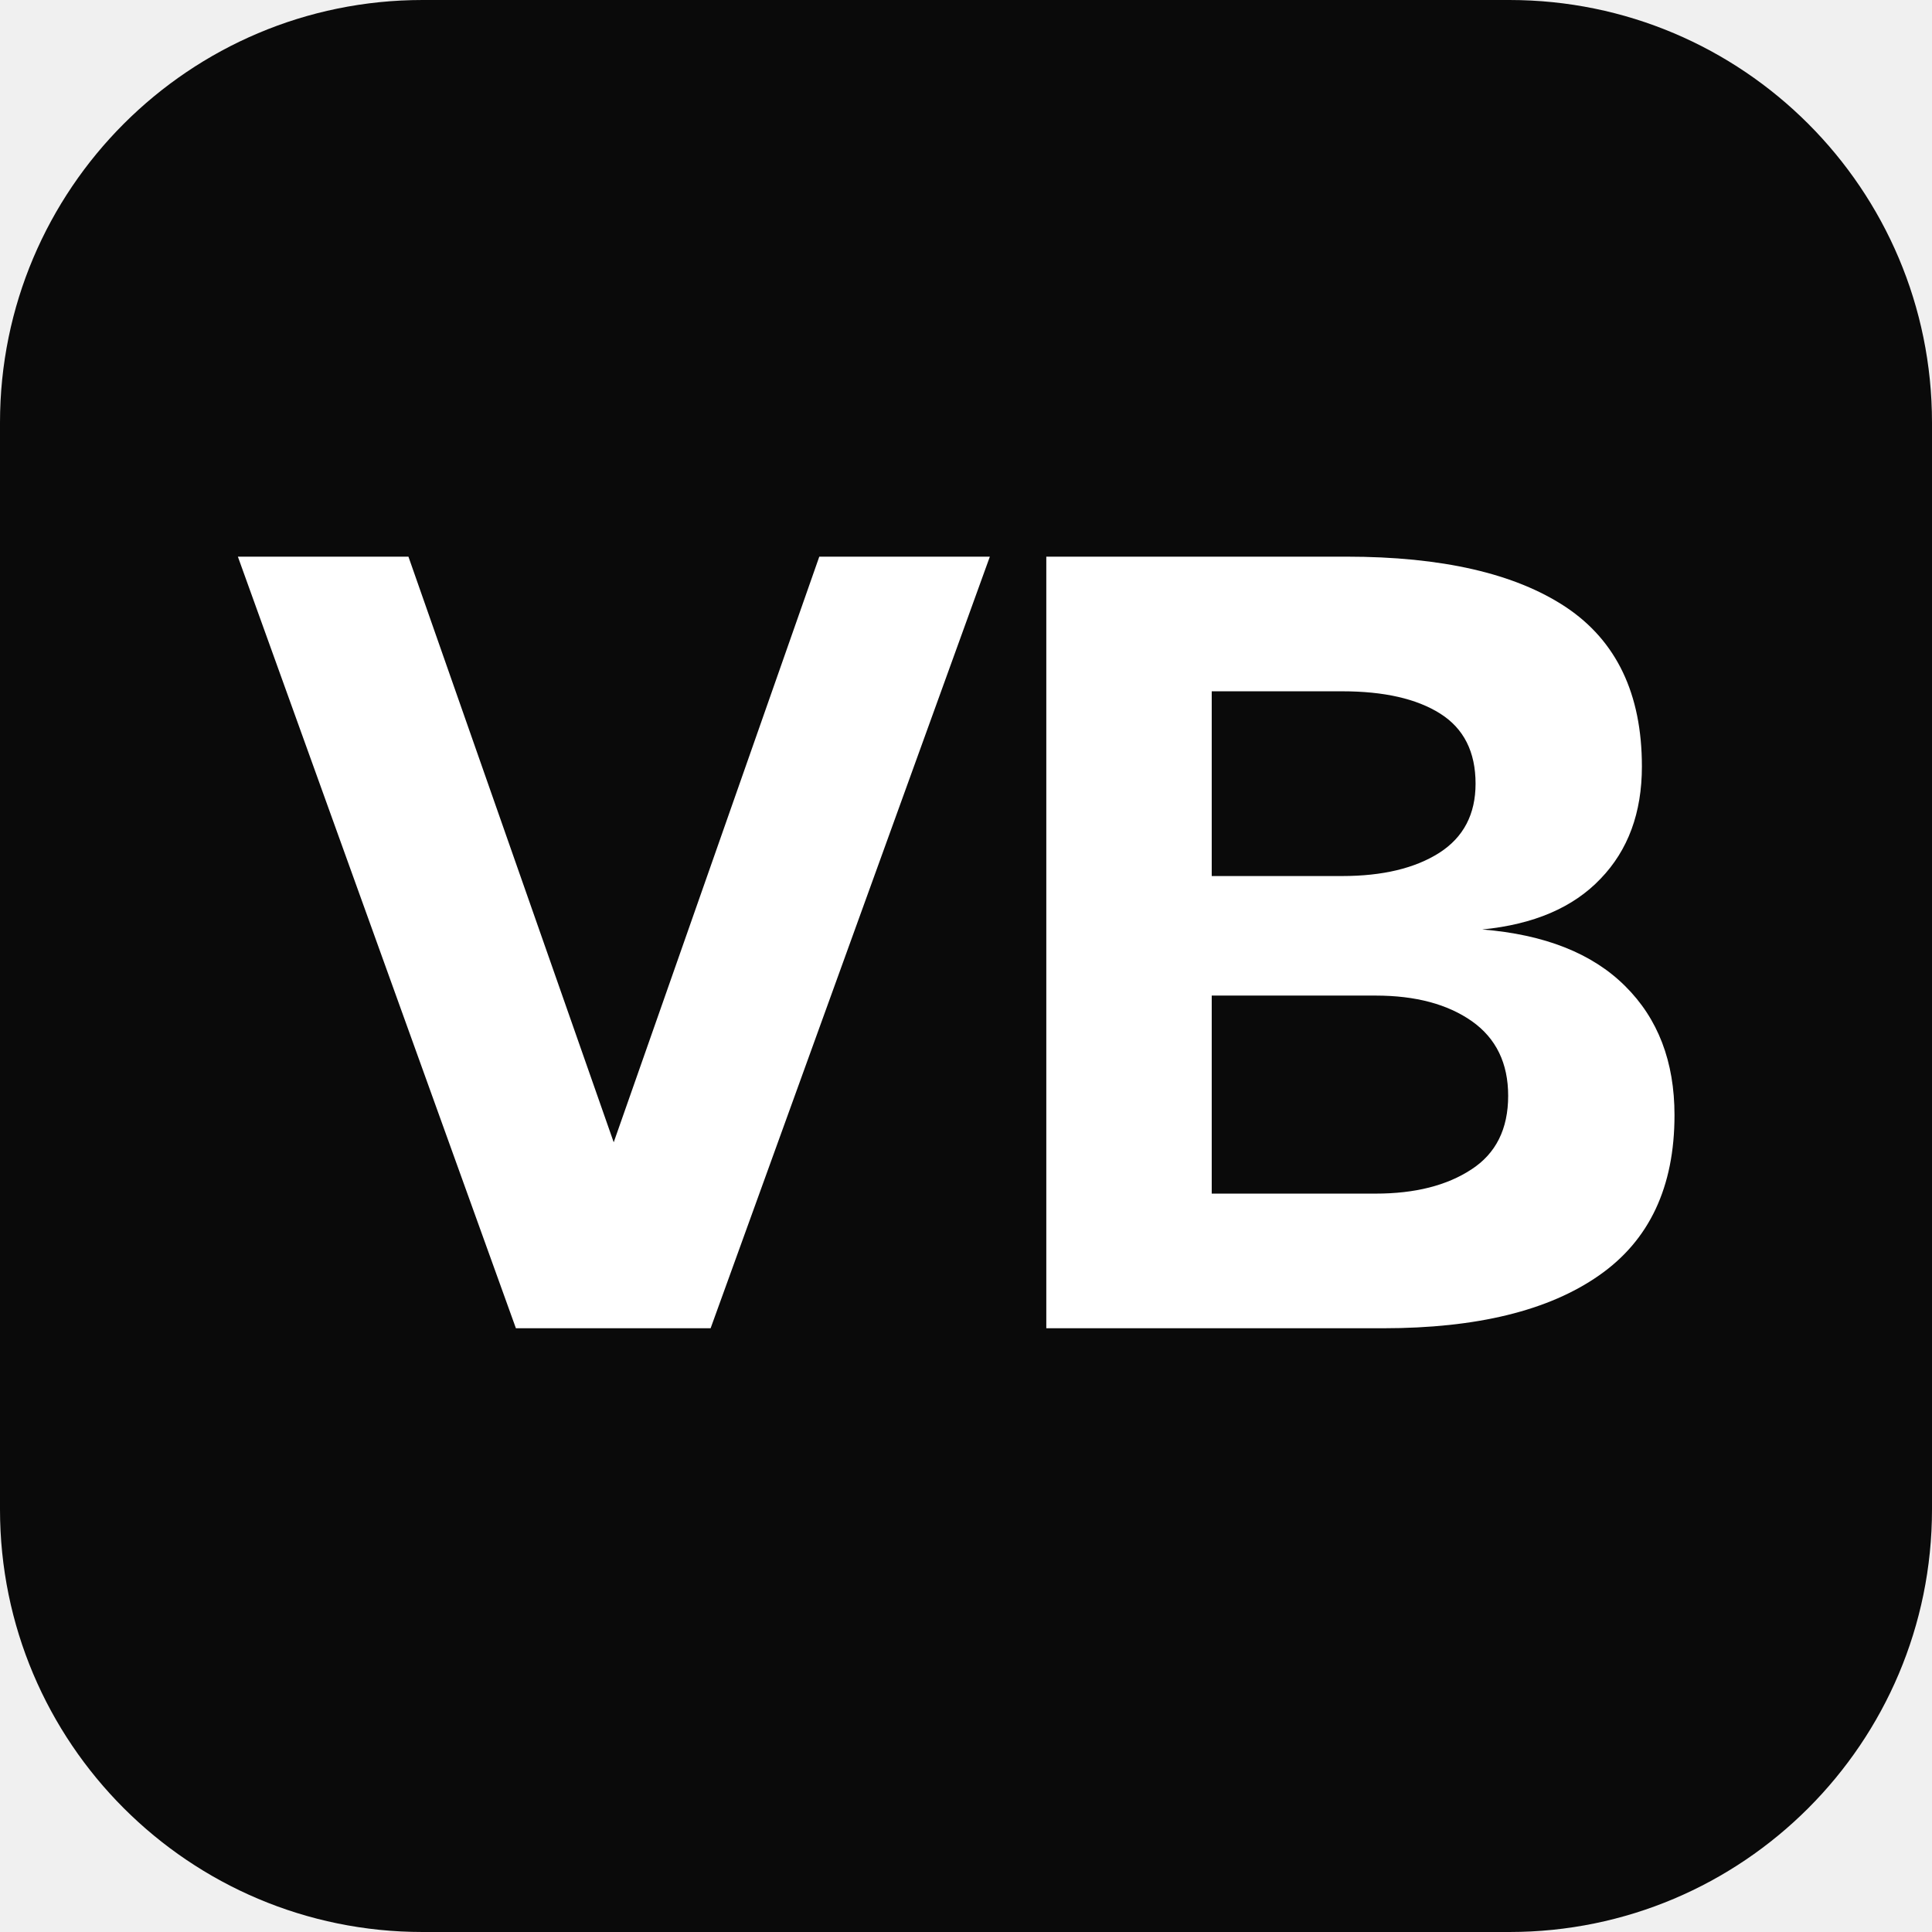
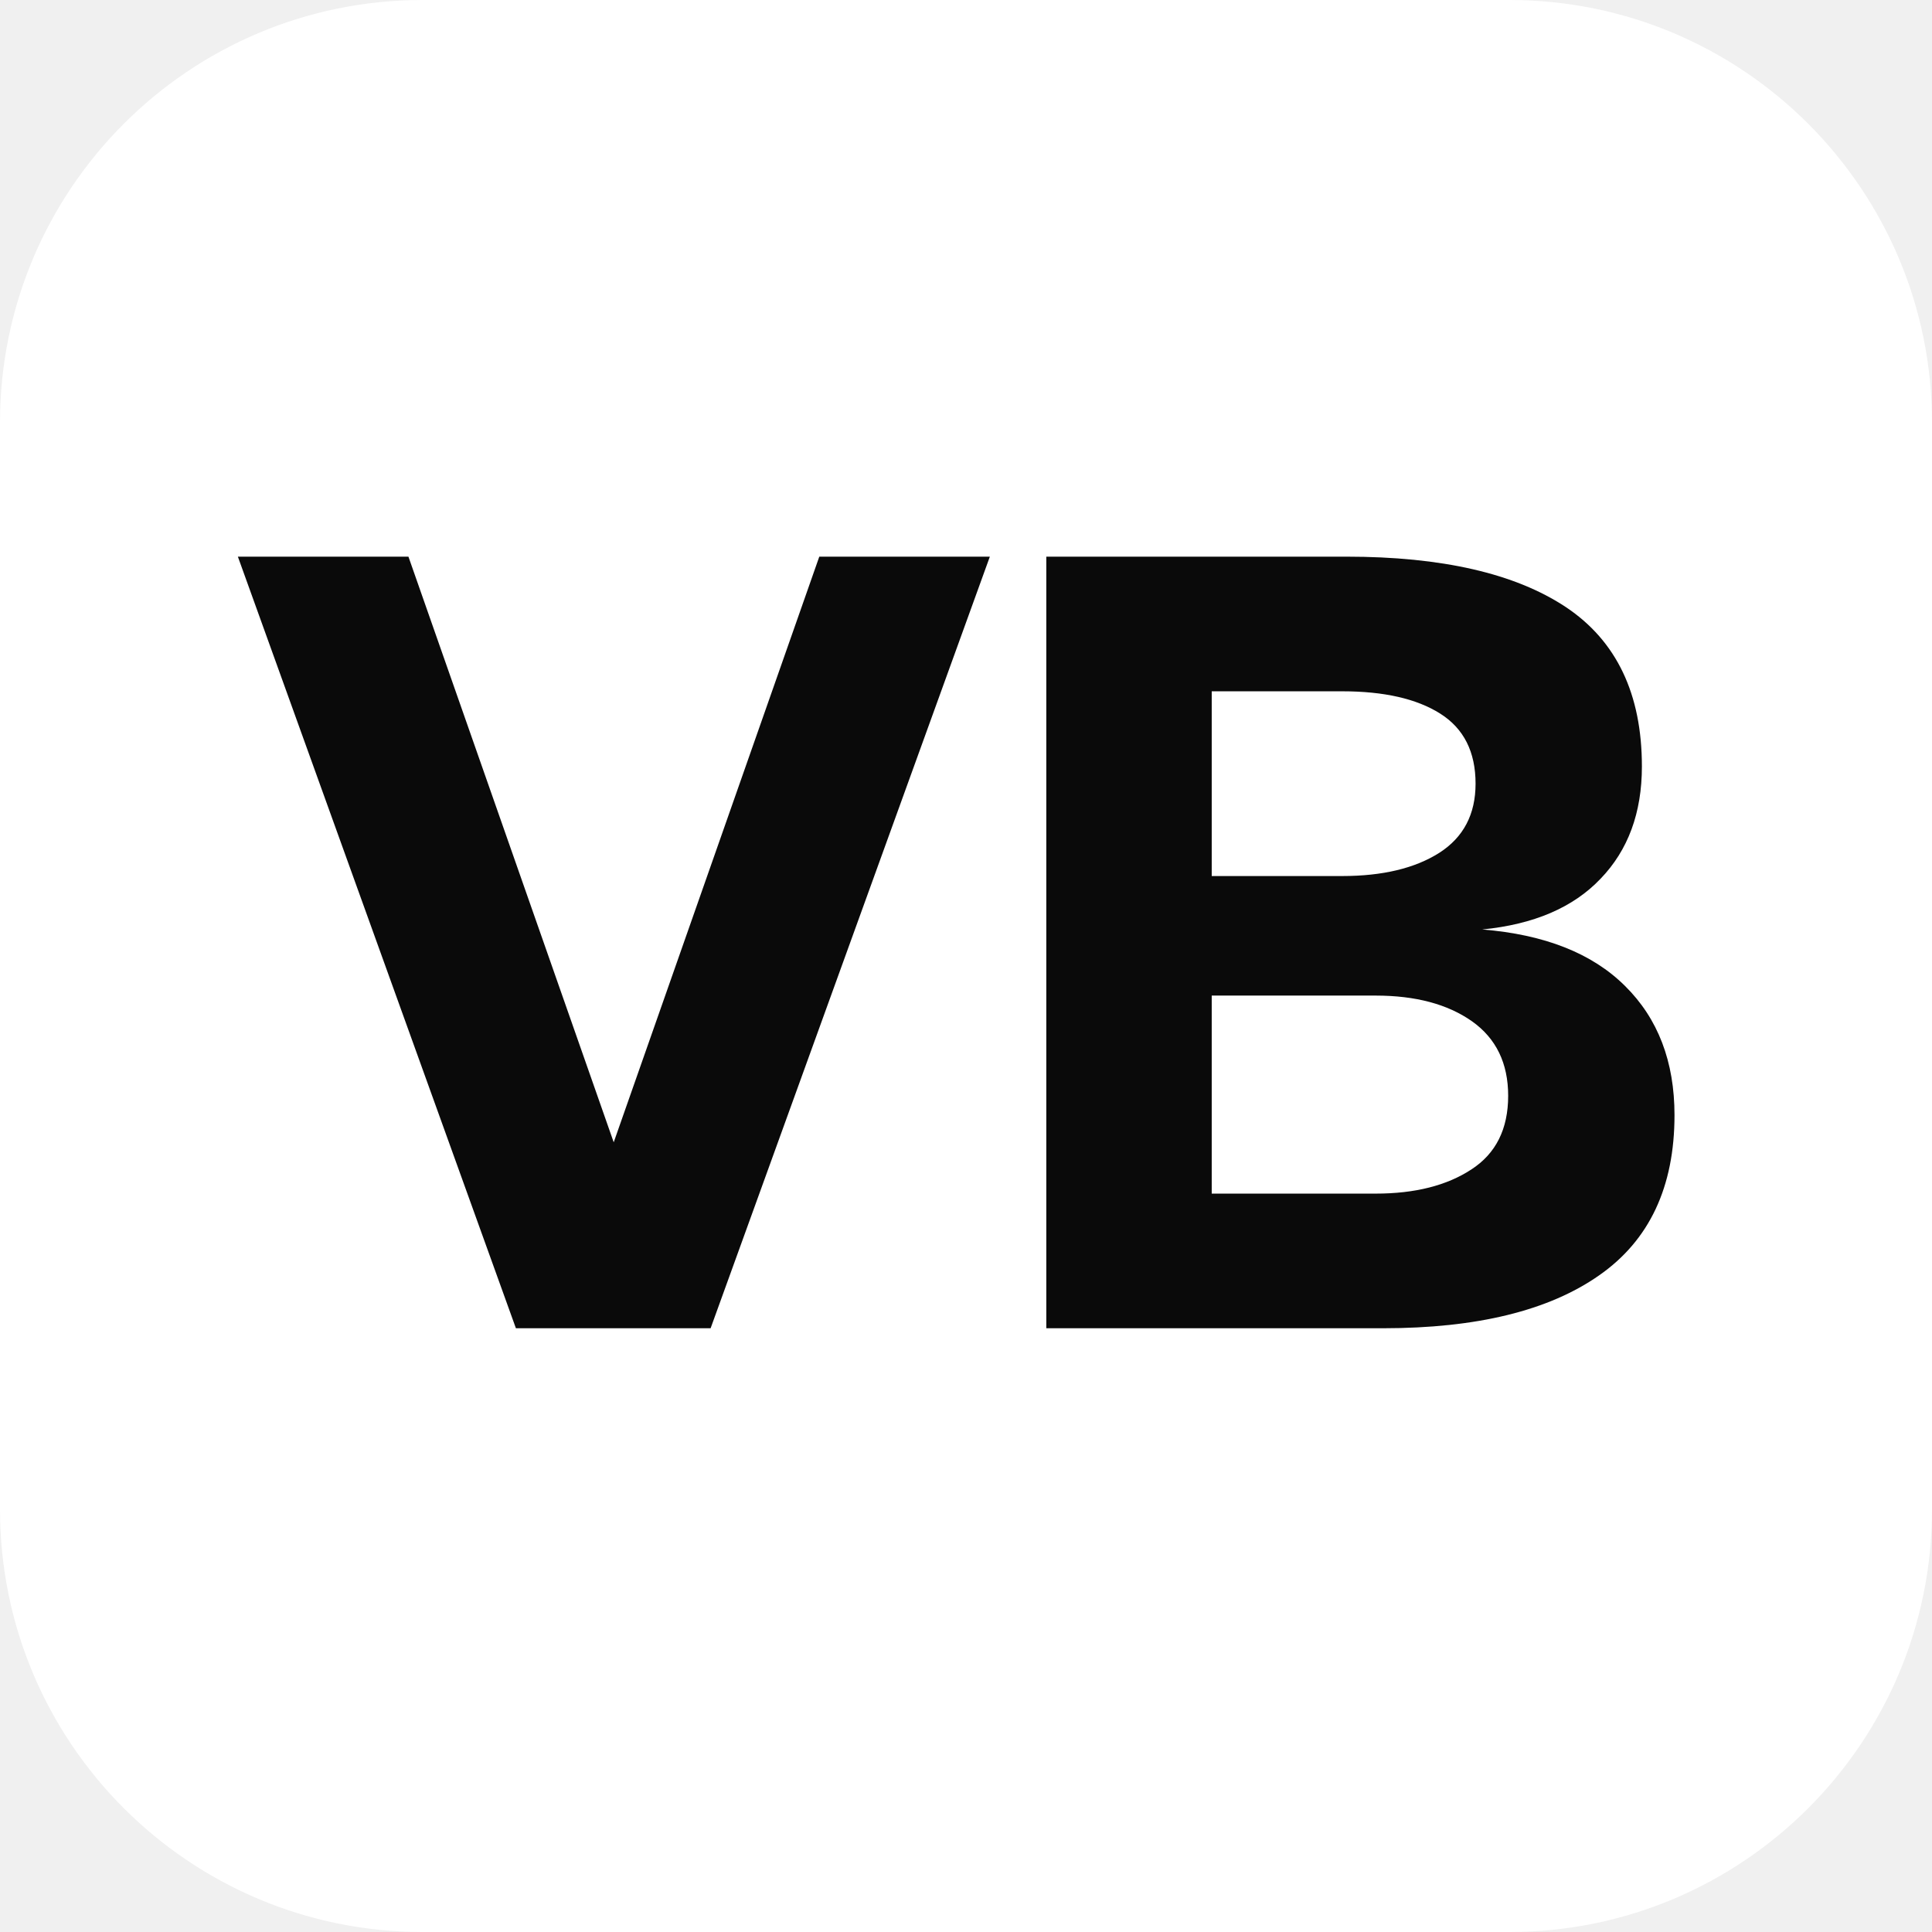
<svg xmlns="http://www.w3.org/2000/svg" viewBox="0 0 64 64" width="64" height="64">
-   <rect width="64" height="64" rx="14" fill="#0a0a0a" />
-   <path d="M23.54 44L17.09 44L7.88 18.44L13.53 18.44L20.33 37.84L27.14 18.44L32.79 18.44L23.54 44ZM45.82 44L34.66 44L34.66 18.44L44.60 18.44Q49.35 18.44 51.87 20.11Q54.39 21.79 54.39 25.39L54.39 25.39Q54.39 27.69 53.02 29.11Q51.66 30.54 49.10 30.79L49.10 30.79Q52.20 31.04 53.83 32.66Q55.47 34.28 55.47 36.94L55.47 36.94Q55.47 40.51 52.97 42.25Q50.47 44 45.82 44L45.82 44ZM40.14 22.90L40.14 29.02L44.46 29.02Q46.47 29.02 47.68 28.25Q48.88 27.48 48.88 25.96L48.88 25.96Q48.88 24.38 47.71 23.64Q46.54 22.90 44.46 22.90L44.46 22.90L40.14 22.90ZM40.14 32.98L40.14 39.54L45.57 39.54Q47.52 39.54 48.74 38.74Q49.96 37.95 49.96 36.30L49.96 36.30Q49.96 34.68 48.76 33.83Q47.55 32.98 45.57 32.98L45.57 32.98L40.14 32.98Z" fill="#ffffff" />
+   <rect width="64" height="64" rx="14" fill="#ffffff" />
+   <path d="M23.54 44L17.09 44L7.88 18.44L13.53 18.44L20.33 37.84L27.14 18.44L32.79 18.44L23.54 44ZM45.82 44L34.66 44L34.66 18.44L44.60 18.44Q49.35 18.44 51.87 20.11Q54.39 21.79 54.39 25.39L54.39 25.39Q54.39 27.69 53.02 29.11Q51.66 30.54 49.10 30.79L49.10 30.79Q52.20 31.04 53.83 32.66Q55.47 34.28 55.47 36.94L55.47 36.94Q55.47 40.51 52.97 42.25Q50.47 44 45.82 44L45.82 44ZM40.14 22.90L40.14 29.02L44.46 29.02Q46.47 29.02 47.68 28.25Q48.88 27.48 48.88 25.96L48.88 25.96Q48.88 24.38 47.71 23.64Q46.54 22.90 44.46 22.90L44.46 22.90L40.14 22.90ZM40.14 32.98L40.14 39.54L45.57 39.54Q47.52 39.54 48.74 38.74Q49.96 37.95 49.96 36.30L49.96 36.30Q49.96 34.68 48.76 33.83Q47.55 32.98 45.57 32.98L45.57 32.98L40.14 32.98Z" fill="#0a0a0a" />
</svg>
